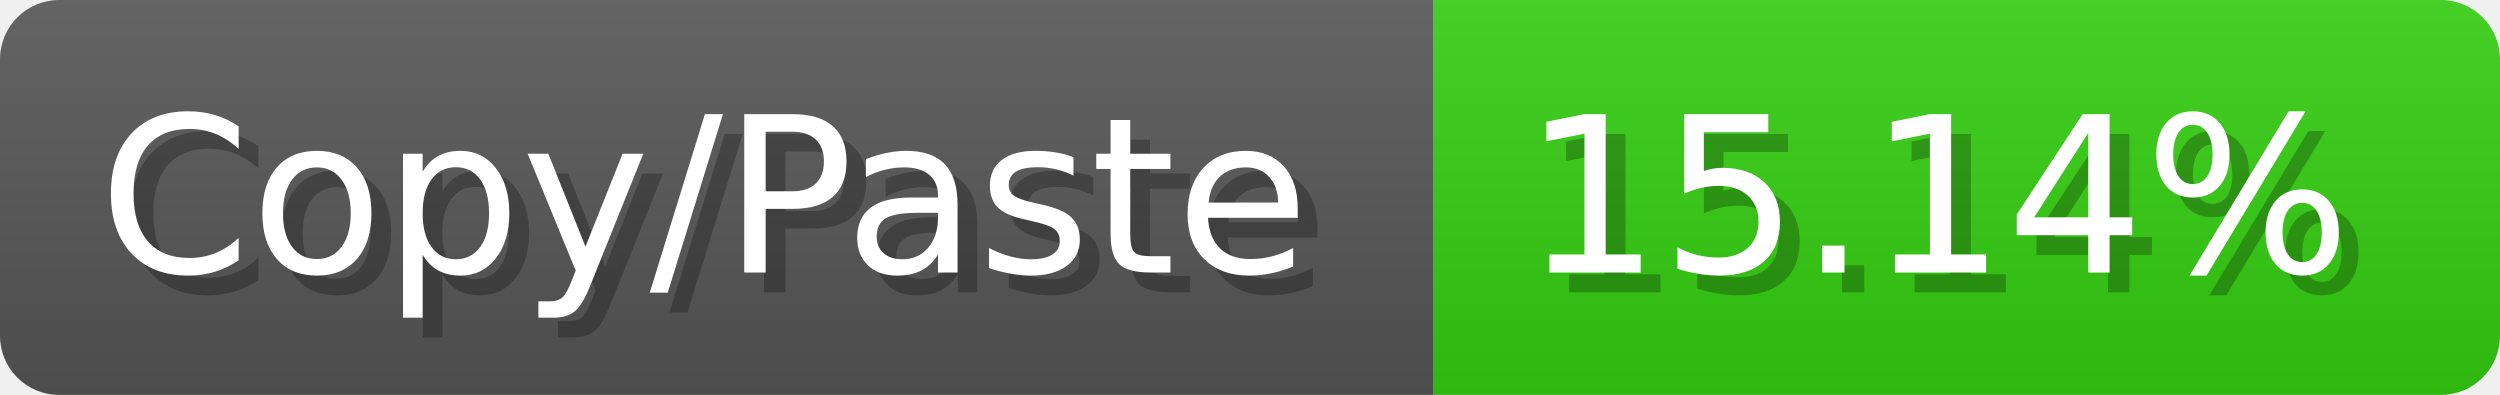
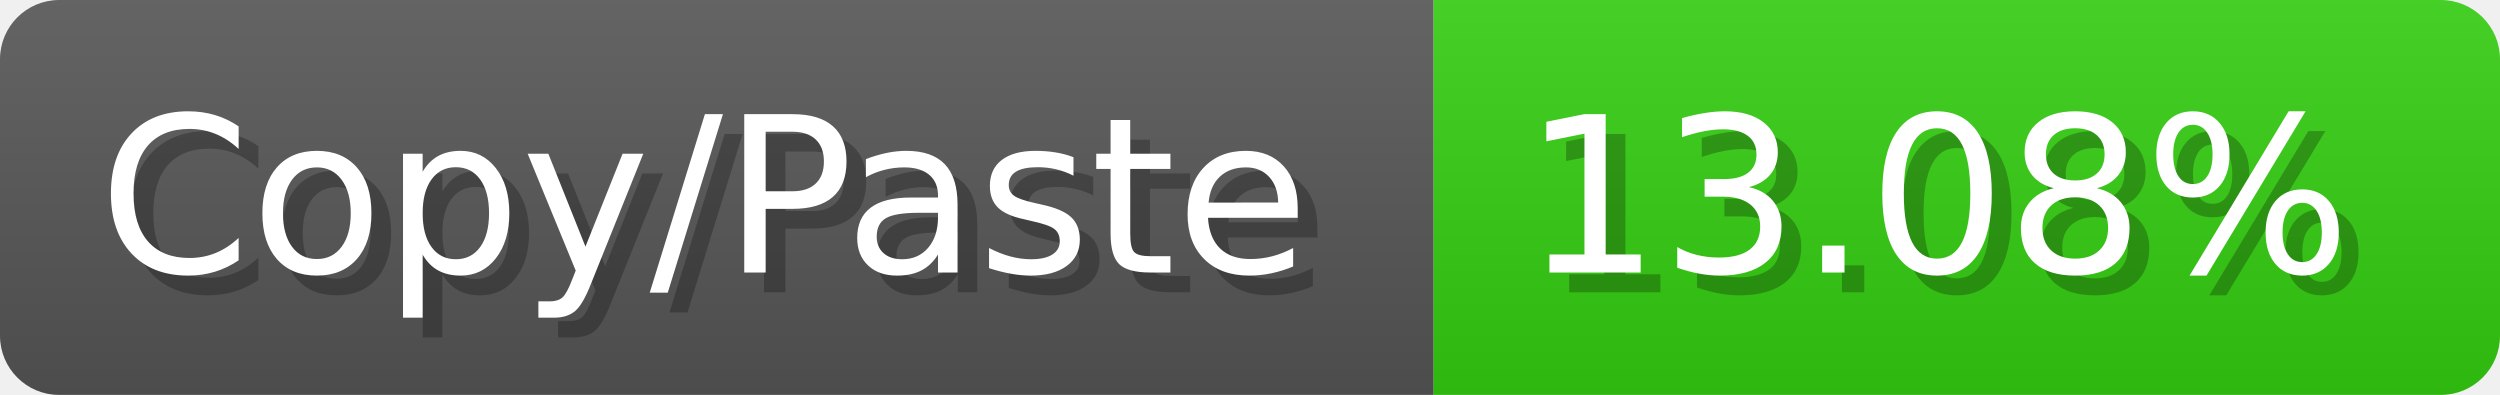
- <svg xmlns="http://www.w3.org/2000/svg" width="126.6" height="20" viewBox="0 0 1266 200" role="img" aria-label="Copy/Paste: 15.14%">
+ <svg xmlns="http://www.w3.org/2000/svg" width="126.6" height="20" viewBox="0 0 1266 200" role="img" aria-label="Copy/Paste: 13.08%">
  <linearGradient id="a" x2="0" y2="100%">
    <stop offset="0" stop-opacity=".1" stop-color="#EEE" />
    <stop offset="1" stop-opacity=".1" />
  </linearGradient>
  <mask id="m">
    <rect width="1266" height="200" rx="30" fill="#FFF" />
  </mask>
  <g mask="url(#m)">
    <rect width="726" height="200" fill="#555" />
    <rect width="540" height="200" fill="#3C1" x="726" />
    <rect width="1266" height="200" fill="url(#a)" />
  </g>
  <g aria-hidden="true" fill="#fff" text-anchor="start" font-family="Verdana,DejaVu Sans,sans-serif" font-size="110">
    <text x="60" y="148" textLength="626" fill="#000" opacity="0.25">Copy/Paste</text>
    <text x="50" y="138" textLength="626">Copy/Paste</text>
-     <text x="781" y="148" textLength="440" fill="#000" opacity="0.25">15.14%</text>
-     <text x="771" y="138" textLength="440">15.14%</text>
+     <text x="781" y="148" textLength="440" fill="#000" opacity="0.25">13.08%</text>
+     <text x="771" y="138" textLength="440">13.08%</text>
  </g>
</svg>
